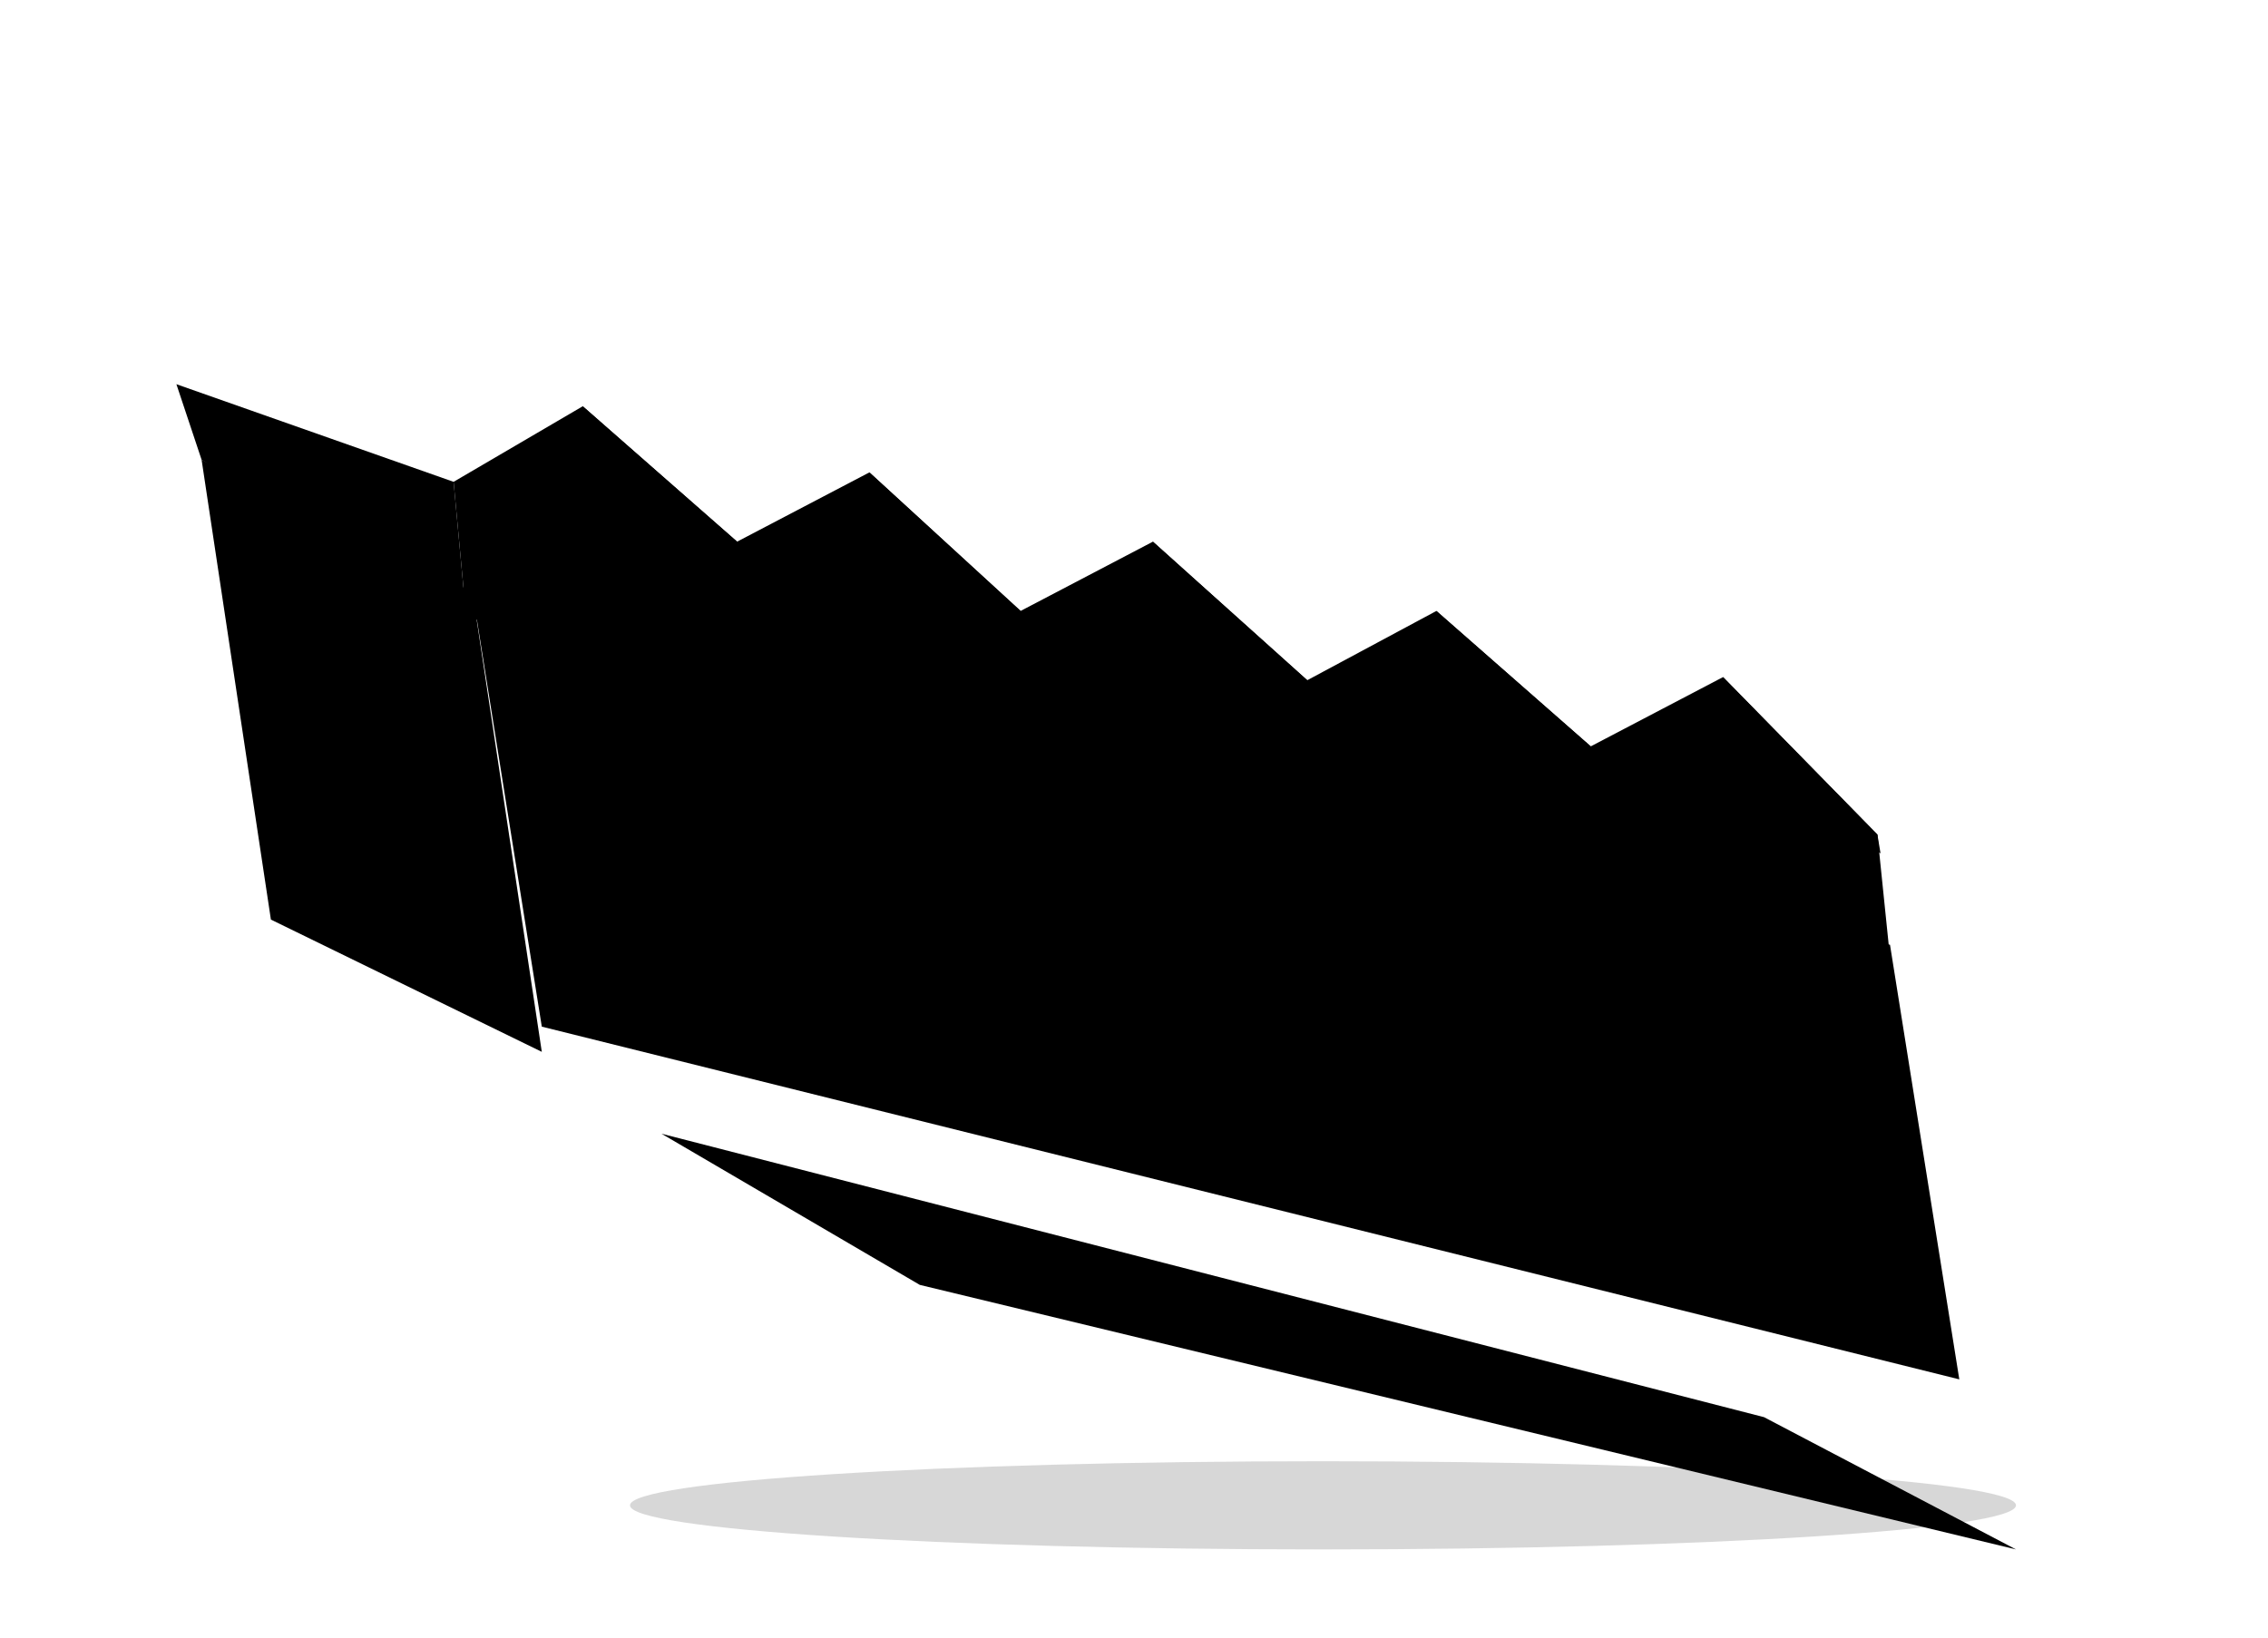
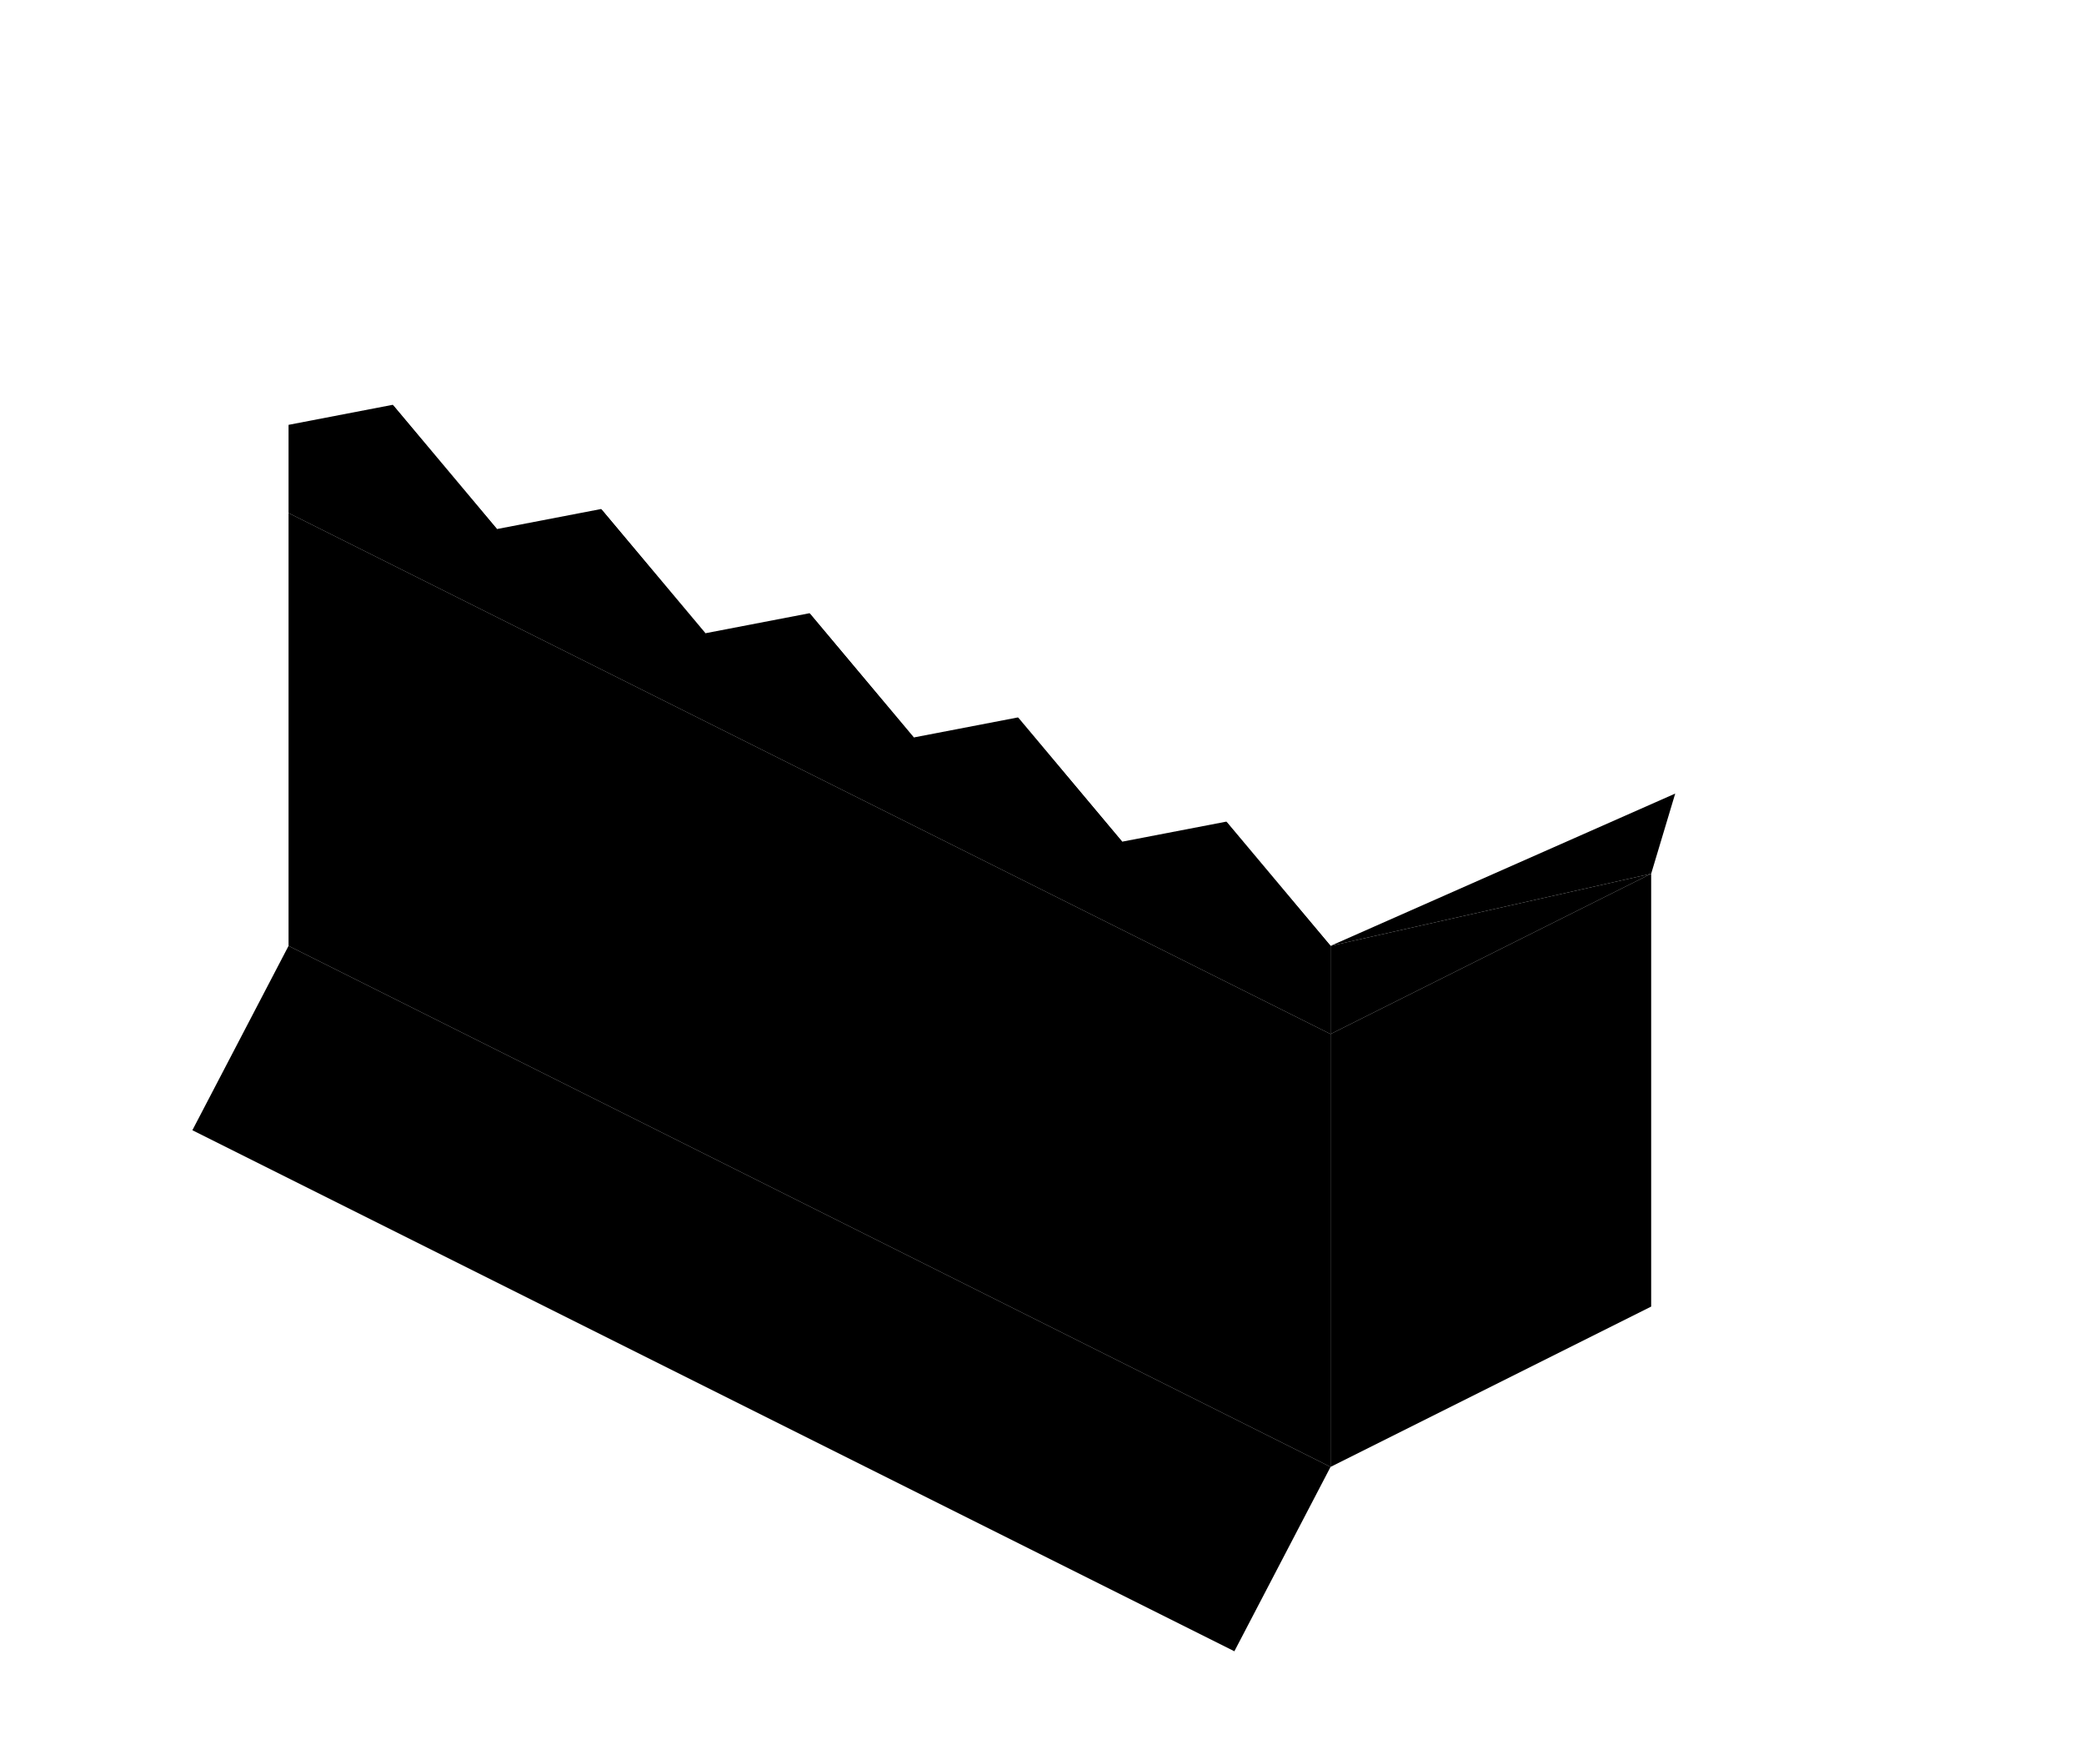
- <svg xmlns="http://www.w3.org/2000/svg" width="720" height="520" viewBox="0 0 720 520">
-   <ellipse cx="420" cy="478" rx="220" ry="14" fill="{{door}}" fill-opacity="0.16" />
-   <polygon points="150,188 64,146 86,292 172,334" fill="{{wallShade}}" />
-   <polygon points="150,188 600,300 622,438 172,326" fill="{{wall}}" />
-   <polygon points="144,153 185,129 234,172 276,150 324,194 366,172 415,216 456,194 505,237 547,215 596,265 600,304 148,196" fill="{{roof}}" />
-   <polygon points="185,129 234,172 235,185 187,151" fill="{{roofShade}}" />
-   <polygon points="276,150 324,194 325,206 278,172" fill="{{roofShade}}" />
-   <polygon points="366,172 415,216 416,228 368,194" fill="{{roofShade}}" />
-   <polygon points="456,194 505,237 506,250 459,215" fill="{{roofShade}}" />
-   <polygon points="547,215 596,265 597,271 549,237" fill="{{roofShade}}" />
-   <polygon points="148,196 64,146 56,122 144,153" fill="{{roofShade}}" />
-   <ellipse cx="236" cy="248" rx="40" ry="18" fill="{{roof}}" />
-   <ellipse cx="214" cy="252" rx="16" ry="10" fill="{{roofShade}}" />
-   <circle cx="272" cy="228" r="18" fill="{{roof}}" />
-   <polygon points="286,220 330,232 286,244" fill="{{beak}}" />
-   <circle cx="278" cy="224" r="3" fill="{{wallShade}}" />
-   <polygon points="300,268 356,282 356,322 300,308" fill="{{glass}}" />
-   <polygon points="392,290 448,304 448,344 392,330" fill="{{glass}}" />
-   <polygon points="500,318 548,330 548,400 500,388" fill="{{door}}" />
-   <polygon points="210,360 560,450 640,492 292,408" fill="{{trim}}" />
+ <svg xmlns="http://www.w3.org/2000/svg" width="520" height="440" viewBox="0 0 520 440">
+   <polygon points="412,218 332,258 332,366 412,326" fill="{{wallShade}}" />
+   <polygon points="72,128 332,258 332,366 72,236" fill="{{wall}}" />
+   <polygon points="130,168 158,182 158,200 130,186" fill="{{glass}}" />
+   <polygon points="188,197 216,211 216,229 188,215" fill="{{glass}}" />
+   <polygon points="246,226 274,240 274,258 246,244" fill="{{glass}}" />
+   <polygon points="286,246 314,260 314,292 286,278" fill="{{door}}" />
+   <ellipse cx="104" cy="186" rx="9" ry="5.5" fill="{{roof}}" />
+   <circle cx="114" cy="178" r="4.5" fill="{{roof}}" />
+   <polygon points="117,176 127,180 117,184" fill="{{beak}}" />
+   <circle cx="115" cy="177" r="1" fill="{{wallShade}}" />
+   <polygon points="72,128 72,106 98,101 124,132 150,127 176,158 202,153 228,184 254,179 280,210 306,205 332,236 332,258" fill="{{roof}}" />
+   <polygon points="98,101 124,132 116,142" fill="{{roofShade}}" />
+   <polygon points="150,127 176,158 168,168" fill="{{roofShade}}" />
+   <polygon points="202,153 228,184 220,194" fill="{{roofShade}}" />
+   <polygon points="254,179 280,210 272,220" fill="{{roofShade}}" />
+   <polygon points="306,205 332,236 324,246" fill="{{roofShade}}" />
+   <polygon points="332,236 418,198 412,218" fill="{{roof}}" />
+   <polygon points="332,236 412,218 332,258" fill="{{roofShade}}" />
+   <polygon points="72,236 332,366 308,412 48,282" fill="{{trim}}" />
</svg>
